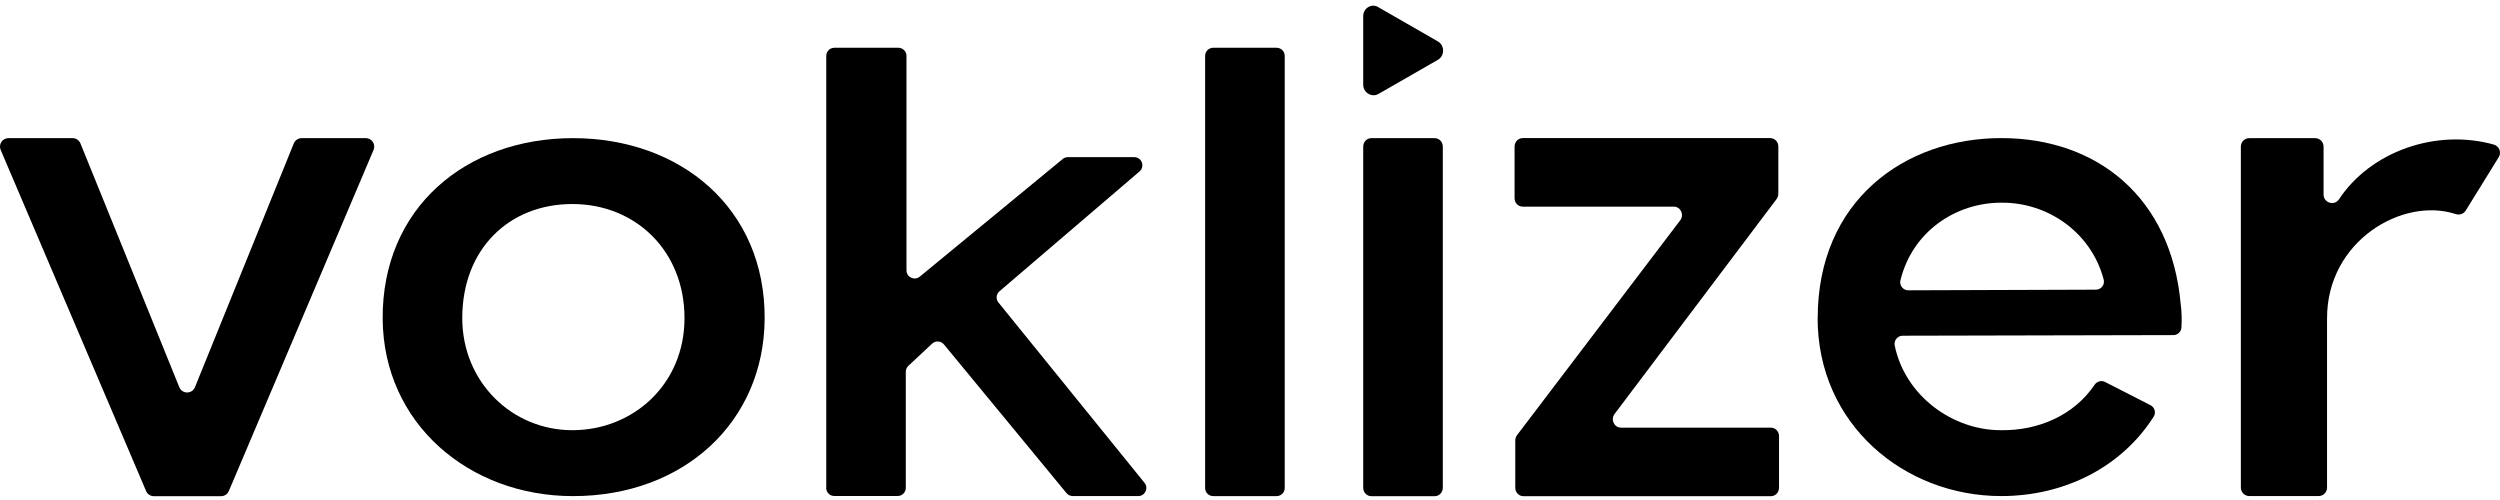
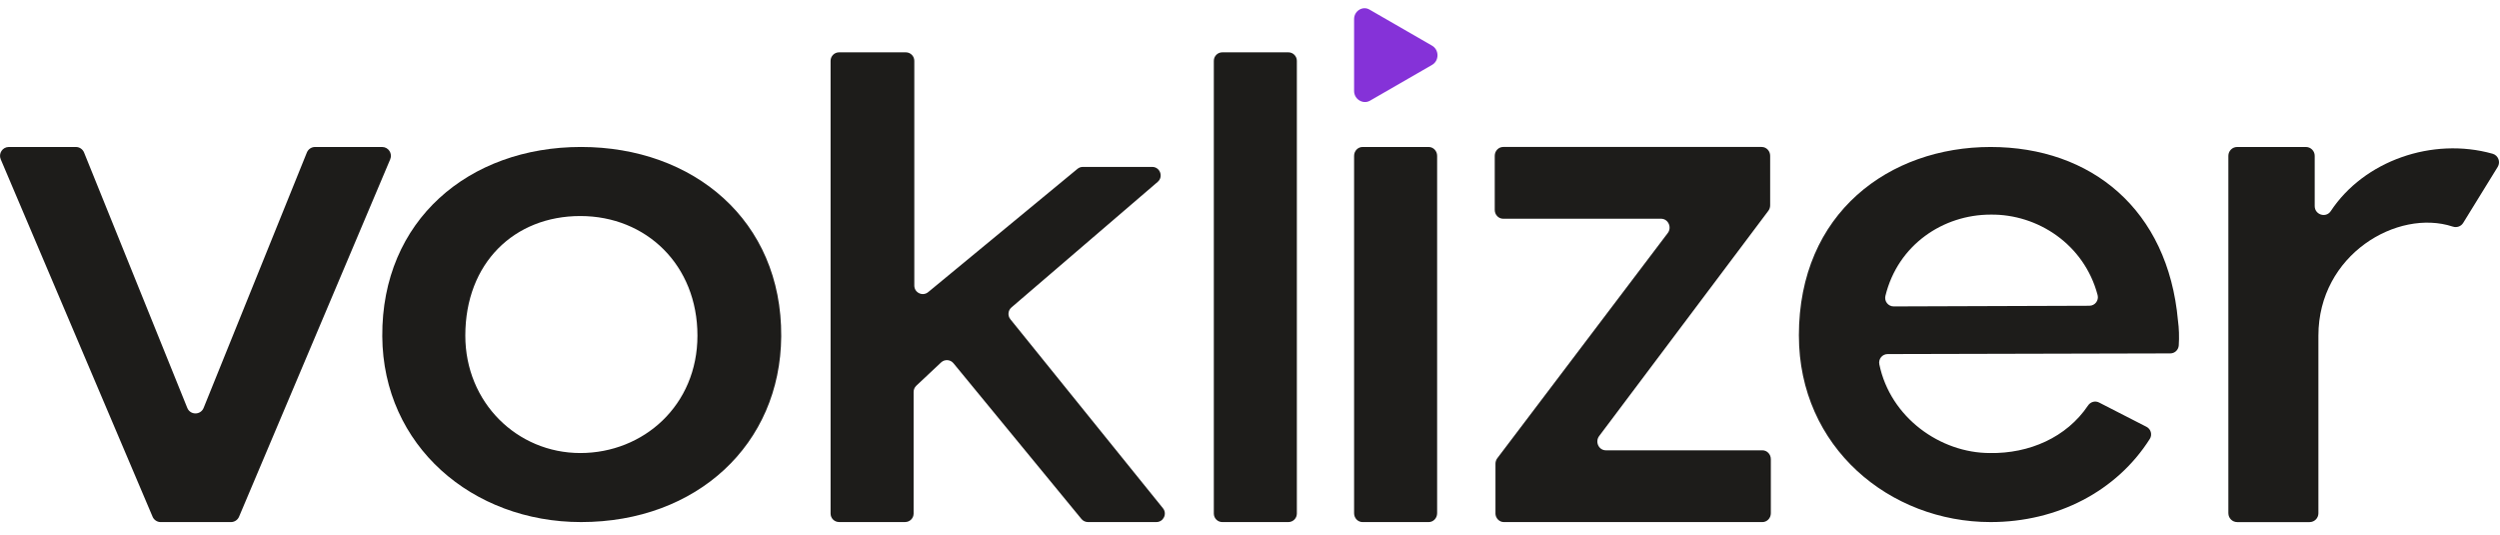
- <svg xmlns="http://www.w3.org/2000/svg" width="105" height="21" viewBox="0 0 105 21" fill="none">
-   <path d="M16.072 13.391C16.043 8.74 19.556 5.802 24.066 5.802C28.575 5.802 32.145 8.74 32.115 13.391C32.086 17.726 28.719 20.837 24.066 20.837C19.698 20.837 16.101 17.785 16.072 13.391ZM28.749 13.361C28.749 10.536 26.693 8.569 24.039 8.569C21.385 8.569 19.415 10.453 19.415 13.361C19.415 16.043 21.5 18.068 24.039 18.068C26.578 18.068 28.749 16.157 28.749 13.361Z" fill="black" />
-   <path d="M6.135 20.621L0.028 6.296C-0.07 6.061 0.101 5.802 0.354 5.802H3.051C3.195 5.802 3.326 5.891 3.379 6.024L7.531 16.262C7.651 16.558 8.068 16.558 8.188 16.262L12.339 6.024C12.393 5.891 12.524 5.802 12.668 5.802H15.364C15.618 5.802 15.789 6.061 15.69 6.296L9.611 20.624C9.555 20.755 9.427 20.84 9.285 20.84H6.46C6.319 20.84 6.191 20.755 6.135 20.624V20.621Z" fill="black" />
-   <path d="M34.703 20.496V2.347C34.703 2.158 34.855 2.006 35.044 2.006H37.73C37.92 2.006 38.072 2.158 38.072 2.347V11.355C38.072 11.643 38.408 11.8 38.63 11.619L44.635 6.678C44.696 6.627 44.773 6.6 44.851 6.6H47.638C47.956 6.6 48.1 6.995 47.86 7.201L41.978 12.233C41.837 12.353 41.818 12.563 41.935 12.705L48.071 20.28C48.252 20.504 48.092 20.835 47.806 20.835H45.056C44.955 20.835 44.859 20.789 44.792 20.709L39.645 14.466C39.519 14.314 39.292 14.3 39.148 14.434L38.149 15.368C38.08 15.432 38.043 15.523 38.043 15.616V20.491C38.043 20.68 37.89 20.832 37.701 20.832H35.042C34.852 20.832 34.7 20.68 34.7 20.491L34.703 20.496Z" fill="black" />
-   <path d="M50.615 20.496V2.347C50.615 2.158 50.767 2.006 50.957 2.006H53.616C53.806 2.006 53.958 2.158 53.958 2.347V20.496C53.958 20.685 53.806 20.837 53.616 20.837H50.957C50.767 20.837 50.615 20.685 50.615 20.496Z" fill="black" />
-   <path d="M63.642 20.483V18.497C63.642 18.417 63.668 18.34 63.714 18.279L70.57 9.252C70.746 9.02 70.586 8.679 70.303 8.679H63.954C63.764 8.679 63.612 8.521 63.612 8.324V6.155C63.612 5.96 63.764 5.8 63.954 5.8H74.348C74.538 5.8 74.69 5.957 74.69 6.155V8.14C74.69 8.22 74.663 8.295 74.618 8.359L67.812 17.387C67.636 17.62 67.796 17.961 68.082 17.961H74.377C74.567 17.961 74.719 18.119 74.719 18.316V20.485C74.719 20.68 74.567 20.84 74.377 20.84H63.983C63.794 20.84 63.642 20.683 63.642 20.485V20.483Z" fill="black" />
-   <path d="M76.343 13.361C76.343 8.425 79.998 5.8 84.05 5.8C88.103 5.8 91.187 8.311 91.588 12.761C91.63 13.062 91.641 13.415 91.62 13.754C91.609 13.932 91.46 14.074 91.281 14.074L79.912 14.1C79.696 14.1 79.536 14.3 79.578 14.514C80.024 16.654 82.037 18.068 84.024 18.068C85.604 18.095 87.11 17.444 87.973 16.16C88.071 16.016 88.258 15.963 88.413 16.043L90.319 17.017C90.498 17.107 90.562 17.334 90.453 17.502C89.123 19.594 86.742 20.835 84.048 20.835C79.995 20.835 76.34 17.838 76.34 13.359L76.343 13.361ZM88.026 12.166C88.25 12.166 88.413 11.955 88.354 11.739C87.818 9.711 85.946 8.487 84.048 8.513C82.147 8.513 80.323 9.717 79.819 11.771C79.765 11.987 79.931 12.195 80.152 12.193L88.023 12.166H88.026Z" fill="black" />
-   <path d="M94.116 20.483V6.157C94.116 5.963 94.274 5.802 94.471 5.802H97.234C97.429 5.802 97.59 5.96 97.59 6.157V8.172C97.59 8.519 98.043 8.663 98.236 8.372C99.571 6.355 102.321 5.394 104.74 6.072C104.967 6.136 105.071 6.4 104.948 6.6L103.56 8.844C103.471 8.986 103.301 9.044 103.14 8.991C100.916 8.26 97.736 10.114 97.736 13.361V20.48C97.736 20.675 97.579 20.835 97.381 20.835H94.471C94.276 20.835 94.116 20.677 94.116 20.48V20.483Z" fill="black" />
-   <path d="M57.255 20.483V6.157C57.255 5.963 57.407 5.802 57.597 5.802H60.256C60.446 5.802 60.598 5.96 60.598 6.157V20.485C60.598 20.68 60.446 20.84 60.256 20.84H57.597C57.407 20.84 57.255 20.683 57.255 20.485V20.483Z" fill="black" />
-   <path d="M57.255 3.556V0.674C57.255 0.341 57.61 0.13 57.883 0.298L60.39 1.739C60.683 1.907 60.683 2.345 60.39 2.513L57.883 3.953C57.61 4.1 57.255 3.892 57.255 3.556Z" fill="black" />
+ <svg xmlns="http://www.w3.org/2000/svg" width="145" height="31" viewBox="0 0 145 31" fill="none">
+   <path d="M8.853 29.968L0.042 9.239C-0.101 8.9 0.146 8.525 0.513 8.525H4.404C4.612 8.525 4.799 8.653 4.878 8.846L10.867 23.659C11.04 24.085 11.642 24.085 11.815 23.659L17.805 8.846C17.884 8.653 18.071 8.525 18.279 8.525H22.171C22.537 8.525 22.785 8.9 22.642 9.239L13.871 29.968C13.792 30.158 13.605 30.281 13.4 30.281H9.324C9.119 30.281 8.934 30.158 8.853 29.97V29.968Z" fill="#1D1C1A" />
+   <path d="M22.181 19.505C22.14 12.777 27.205 8.524 33.714 8.524C40.222 8.524 45.37 12.775 45.329 19.505C45.287 25.779 40.427 30.28 33.714 30.28C27.412 30.28 22.222 25.862 22.181 19.505ZM40.468 19.465C40.468 15.379 37.502 12.53 33.672 12.53C29.842 12.53 26.999 15.255 26.999 19.465C26.999 23.345 30.005 26.276 33.672 26.276C37.338 26.276 40.468 23.51 40.468 19.465Z" fill="#1D1C1A" />
+   <path d="M48.193 29.787V3.529C48.193 3.257 48.413 3.036 48.684 3.036H52.56C52.831 3.036 53.051 3.257 53.051 3.529V16.562C53.051 16.979 53.535 17.208 53.856 16.943L62.519 9.793C62.606 9.72 62.717 9.681 62.832 9.681H66.854C67.31 9.681 67.52 10.251 67.174 10.548L58.687 17.832C58.485 18.005 58.458 18.309 58.625 18.516L67.477 29.476C67.738 29.798 67.508 30.28 67.095 30.28H63.128C62.98 30.28 62.841 30.213 62.748 30.1L55.322 21.067C55.141 20.848 54.813 20.826 54.605 21.021L53.166 22.372C53.067 22.466 53.011 22.596 53.011 22.732V29.786C53.011 30.058 52.791 30.278 52.519 30.278H48.684C48.413 30.278 48.193 30.058 48.193 29.786V29.787Z" fill="#1D1C1A" />
+   <path d="M70.43 29.787V3.529C70.43 3.257 70.65 3.036 70.921 3.036H74.757C75.028 3.036 75.248 3.257 75.248 3.529V29.787C75.248 30.059 75.028 30.28 74.757 30.28H70.921C70.65 30.28 70.43 30.059 70.43 29.787Z" fill="#1D1C1A" />
+   <path d="M86.772 29.768V26.897C86.772 26.782 86.809 26.67 86.877 26.579L96.768 13.518C97.023 13.183 96.793 12.687 96.382 12.687H87.221C86.95 12.687 86.73 12.457 86.73 12.175V9.037C86.73 8.754 86.95 8.524 87.221 8.524H102.218C102.49 8.524 102.71 8.754 102.71 9.037V11.909C102.71 12.024 102.673 12.135 102.606 12.226L92.789 25.29C92.536 25.627 92.766 26.118 93.176 26.118H102.259C102.53 26.118 102.75 26.348 102.75 26.63V29.768C102.75 30.051 102.53 30.281 102.259 30.281H87.262C86.99 30.281 86.77 30.051 86.77 29.768H86.772Z" fill="#1D1C1A" />
+   <path d="M104.377 19.465C104.377 12.323 109.649 8.525 115.498 8.525C121.348 8.525 125.795 12.158 126.373 18.598C126.435 19.035 126.45 19.543 126.419 20.032C126.401 20.293 126.189 20.496 125.929 20.497L109.526 20.536C109.213 20.536 108.981 20.826 109.045 21.133C109.688 24.229 112.592 26.276 115.459 26.276C117.739 26.315 119.91 25.372 121.156 23.517C121.297 23.307 121.568 23.23 121.793 23.345L124.546 24.755C124.803 24.886 124.894 25.212 124.739 25.457C122.819 28.483 119.384 30.28 115.5 30.28C109.651 30.28 104.378 25.946 104.378 19.463L104.377 19.465ZM121.235 17.733C121.556 17.733 121.792 17.426 121.71 17.114C120.936 14.178 118.235 12.409 115.497 12.448C112.757 12.448 110.124 14.189 109.398 17.16C109.322 17.472 109.558 17.772 109.878 17.772L121.235 17.734V17.733Z" fill="#1D1C1A" />
+   <path d="M129.297 29.768V9.038C129.297 8.755 129.526 8.525 129.808 8.525H133.795C134.077 8.525 134.307 8.755 134.307 9.038V11.954C134.307 12.457 134.961 12.664 135.239 12.244C137.167 9.326 141.134 7.936 144.625 8.916C144.954 9.008 145.104 9.39 144.924 9.682L142.921 12.93C142.795 13.134 142.546 13.218 142.318 13.143C139.11 12.087 134.521 14.767 134.521 19.469V29.77C134.521 30.052 134.292 30.282 134.01 30.282H129.81C129.528 30.282 129.298 30.052 129.298 29.77L129.297 29.768Z" fill="#1D1C1A" />
+   <path d="M78.569 29.768V9.038C78.569 8.755 78.789 8.525 79.06 8.525H82.896C83.167 8.525 83.387 8.755 83.387 9.038V29.768C83.387 30.051 83.167 30.281 82.896 30.281H79.06C78.789 30.281 78.569 30.051 78.569 29.768Z" fill="#1D1C1A" />
+   <path d="M78.569 5.277V1.107C78.569 0.624 79.082 0.321 79.474 0.563L83.091 2.648C83.514 2.89 83.514 3.525 83.091 3.765L79.474 5.85C79.082 6.062 78.569 5.76 78.569 5.277Z" fill="#8532D8" />
</svg>
